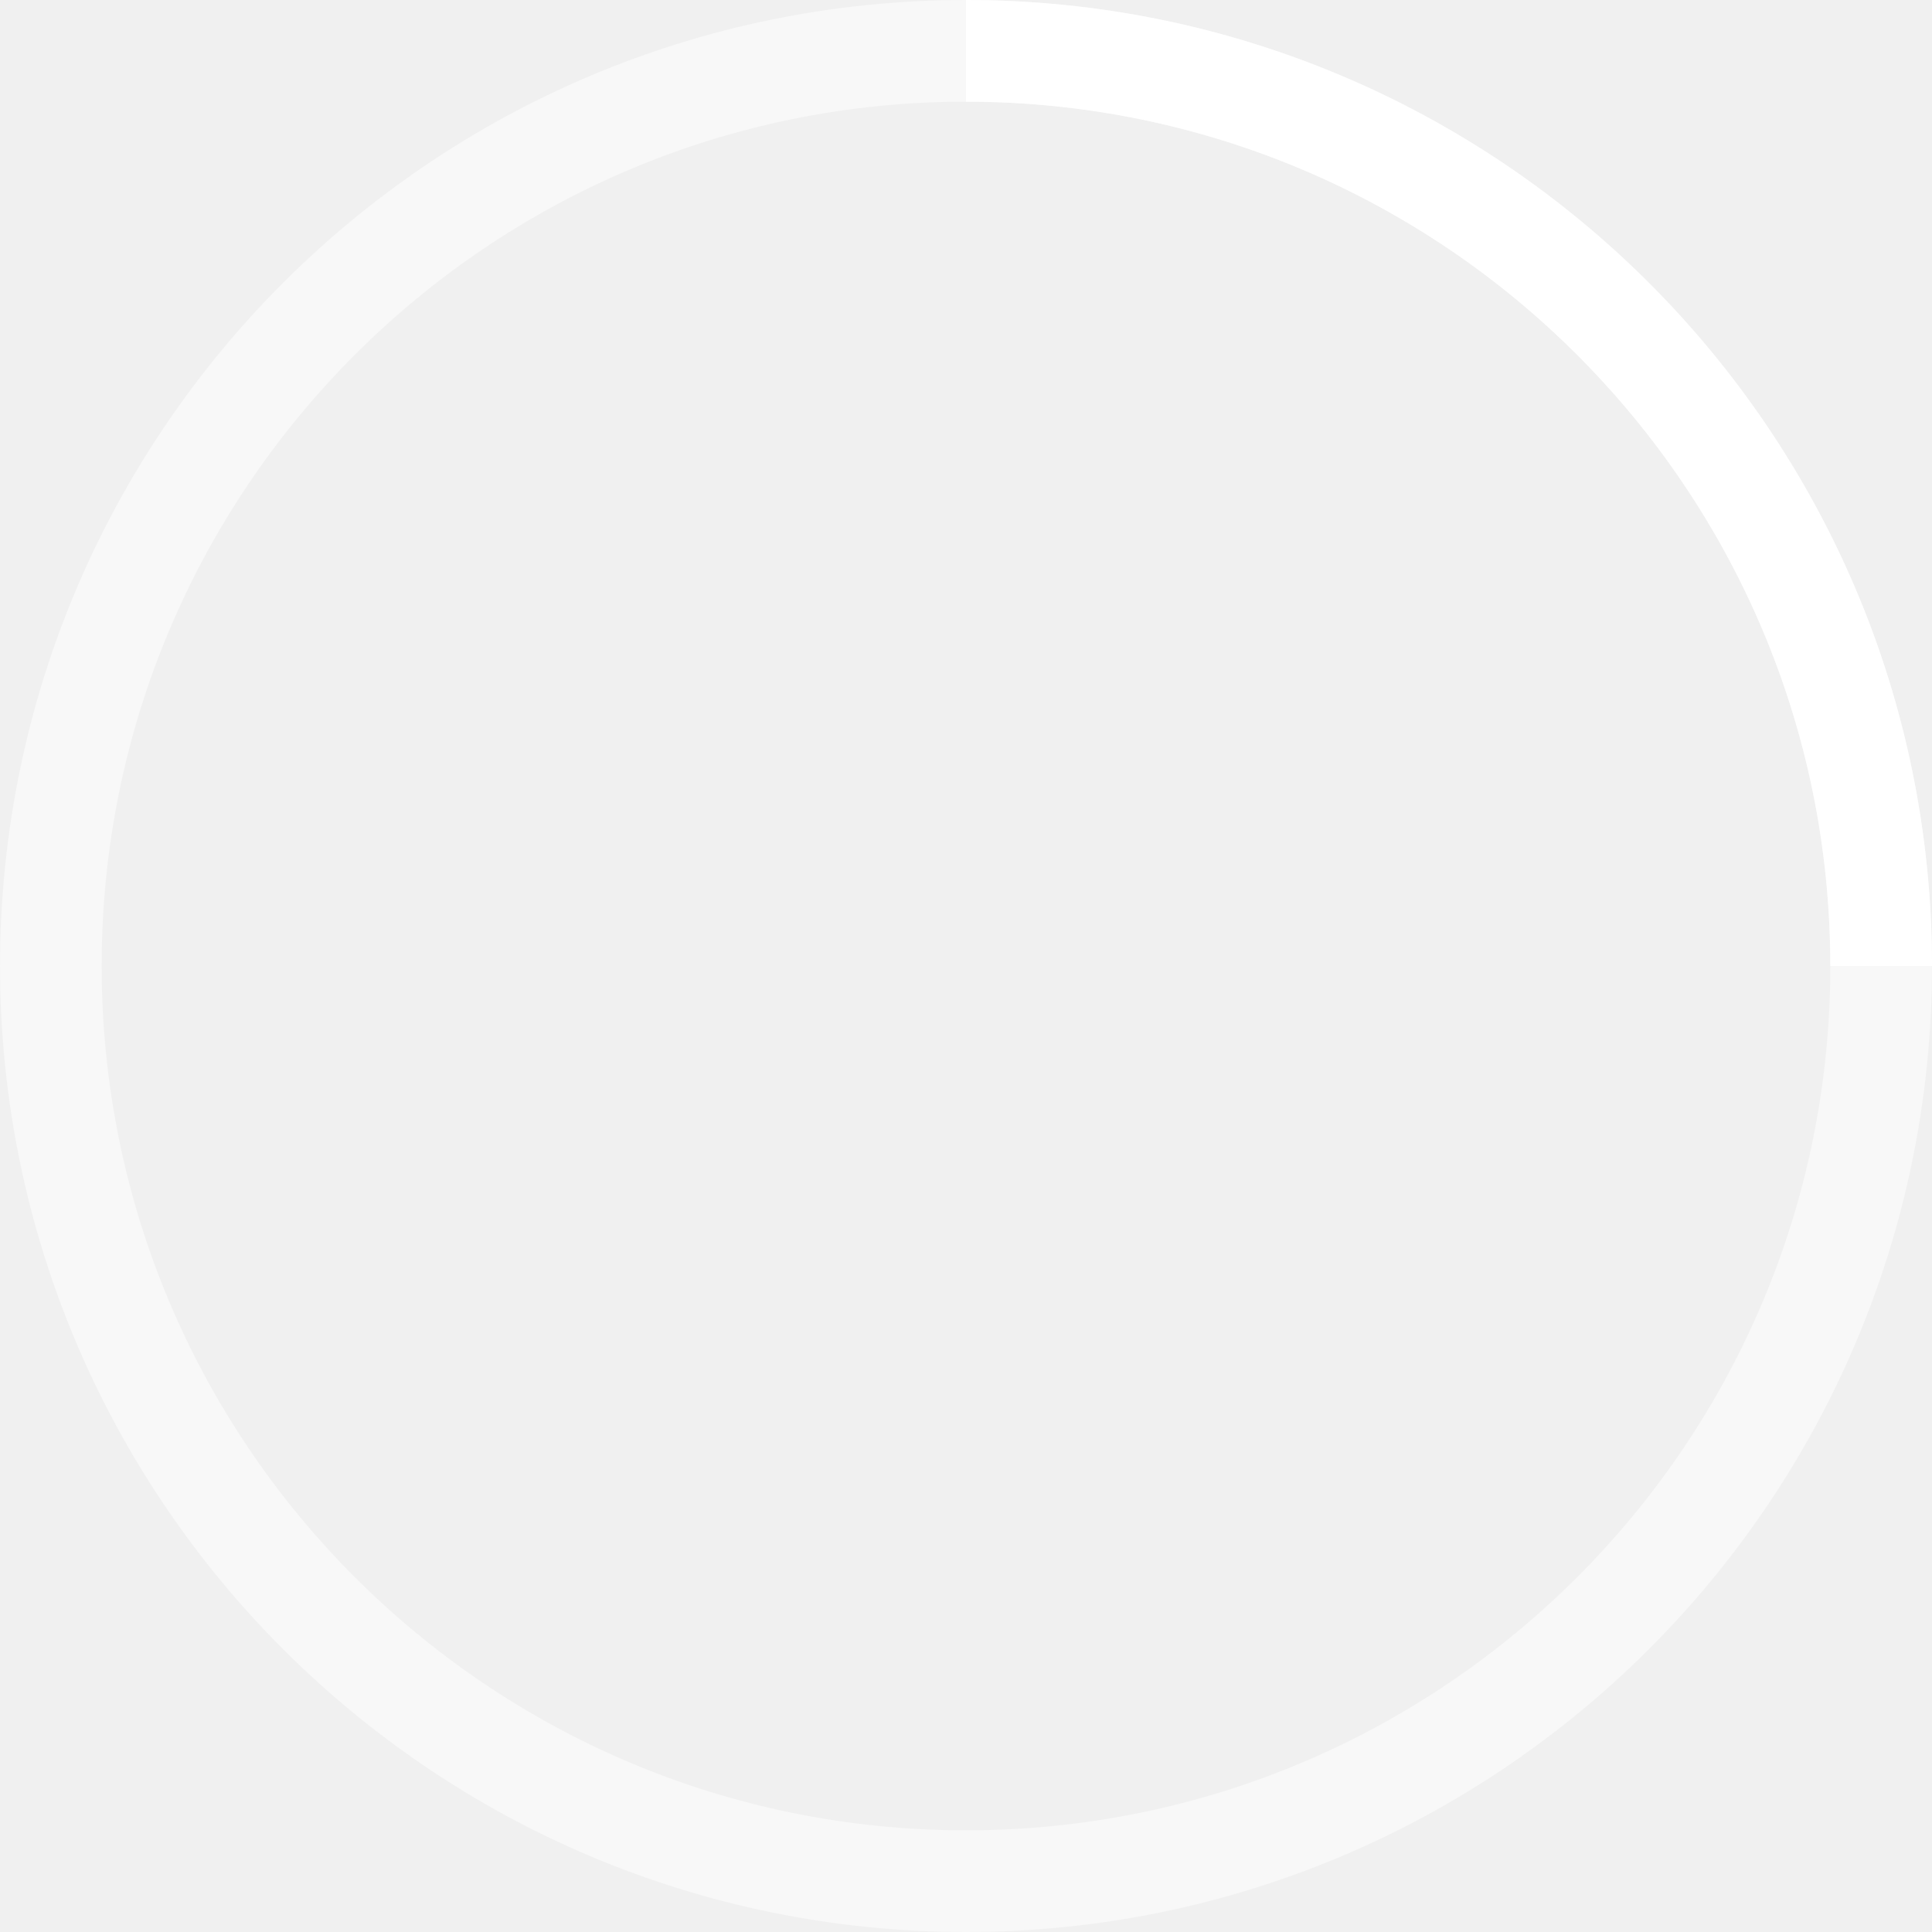
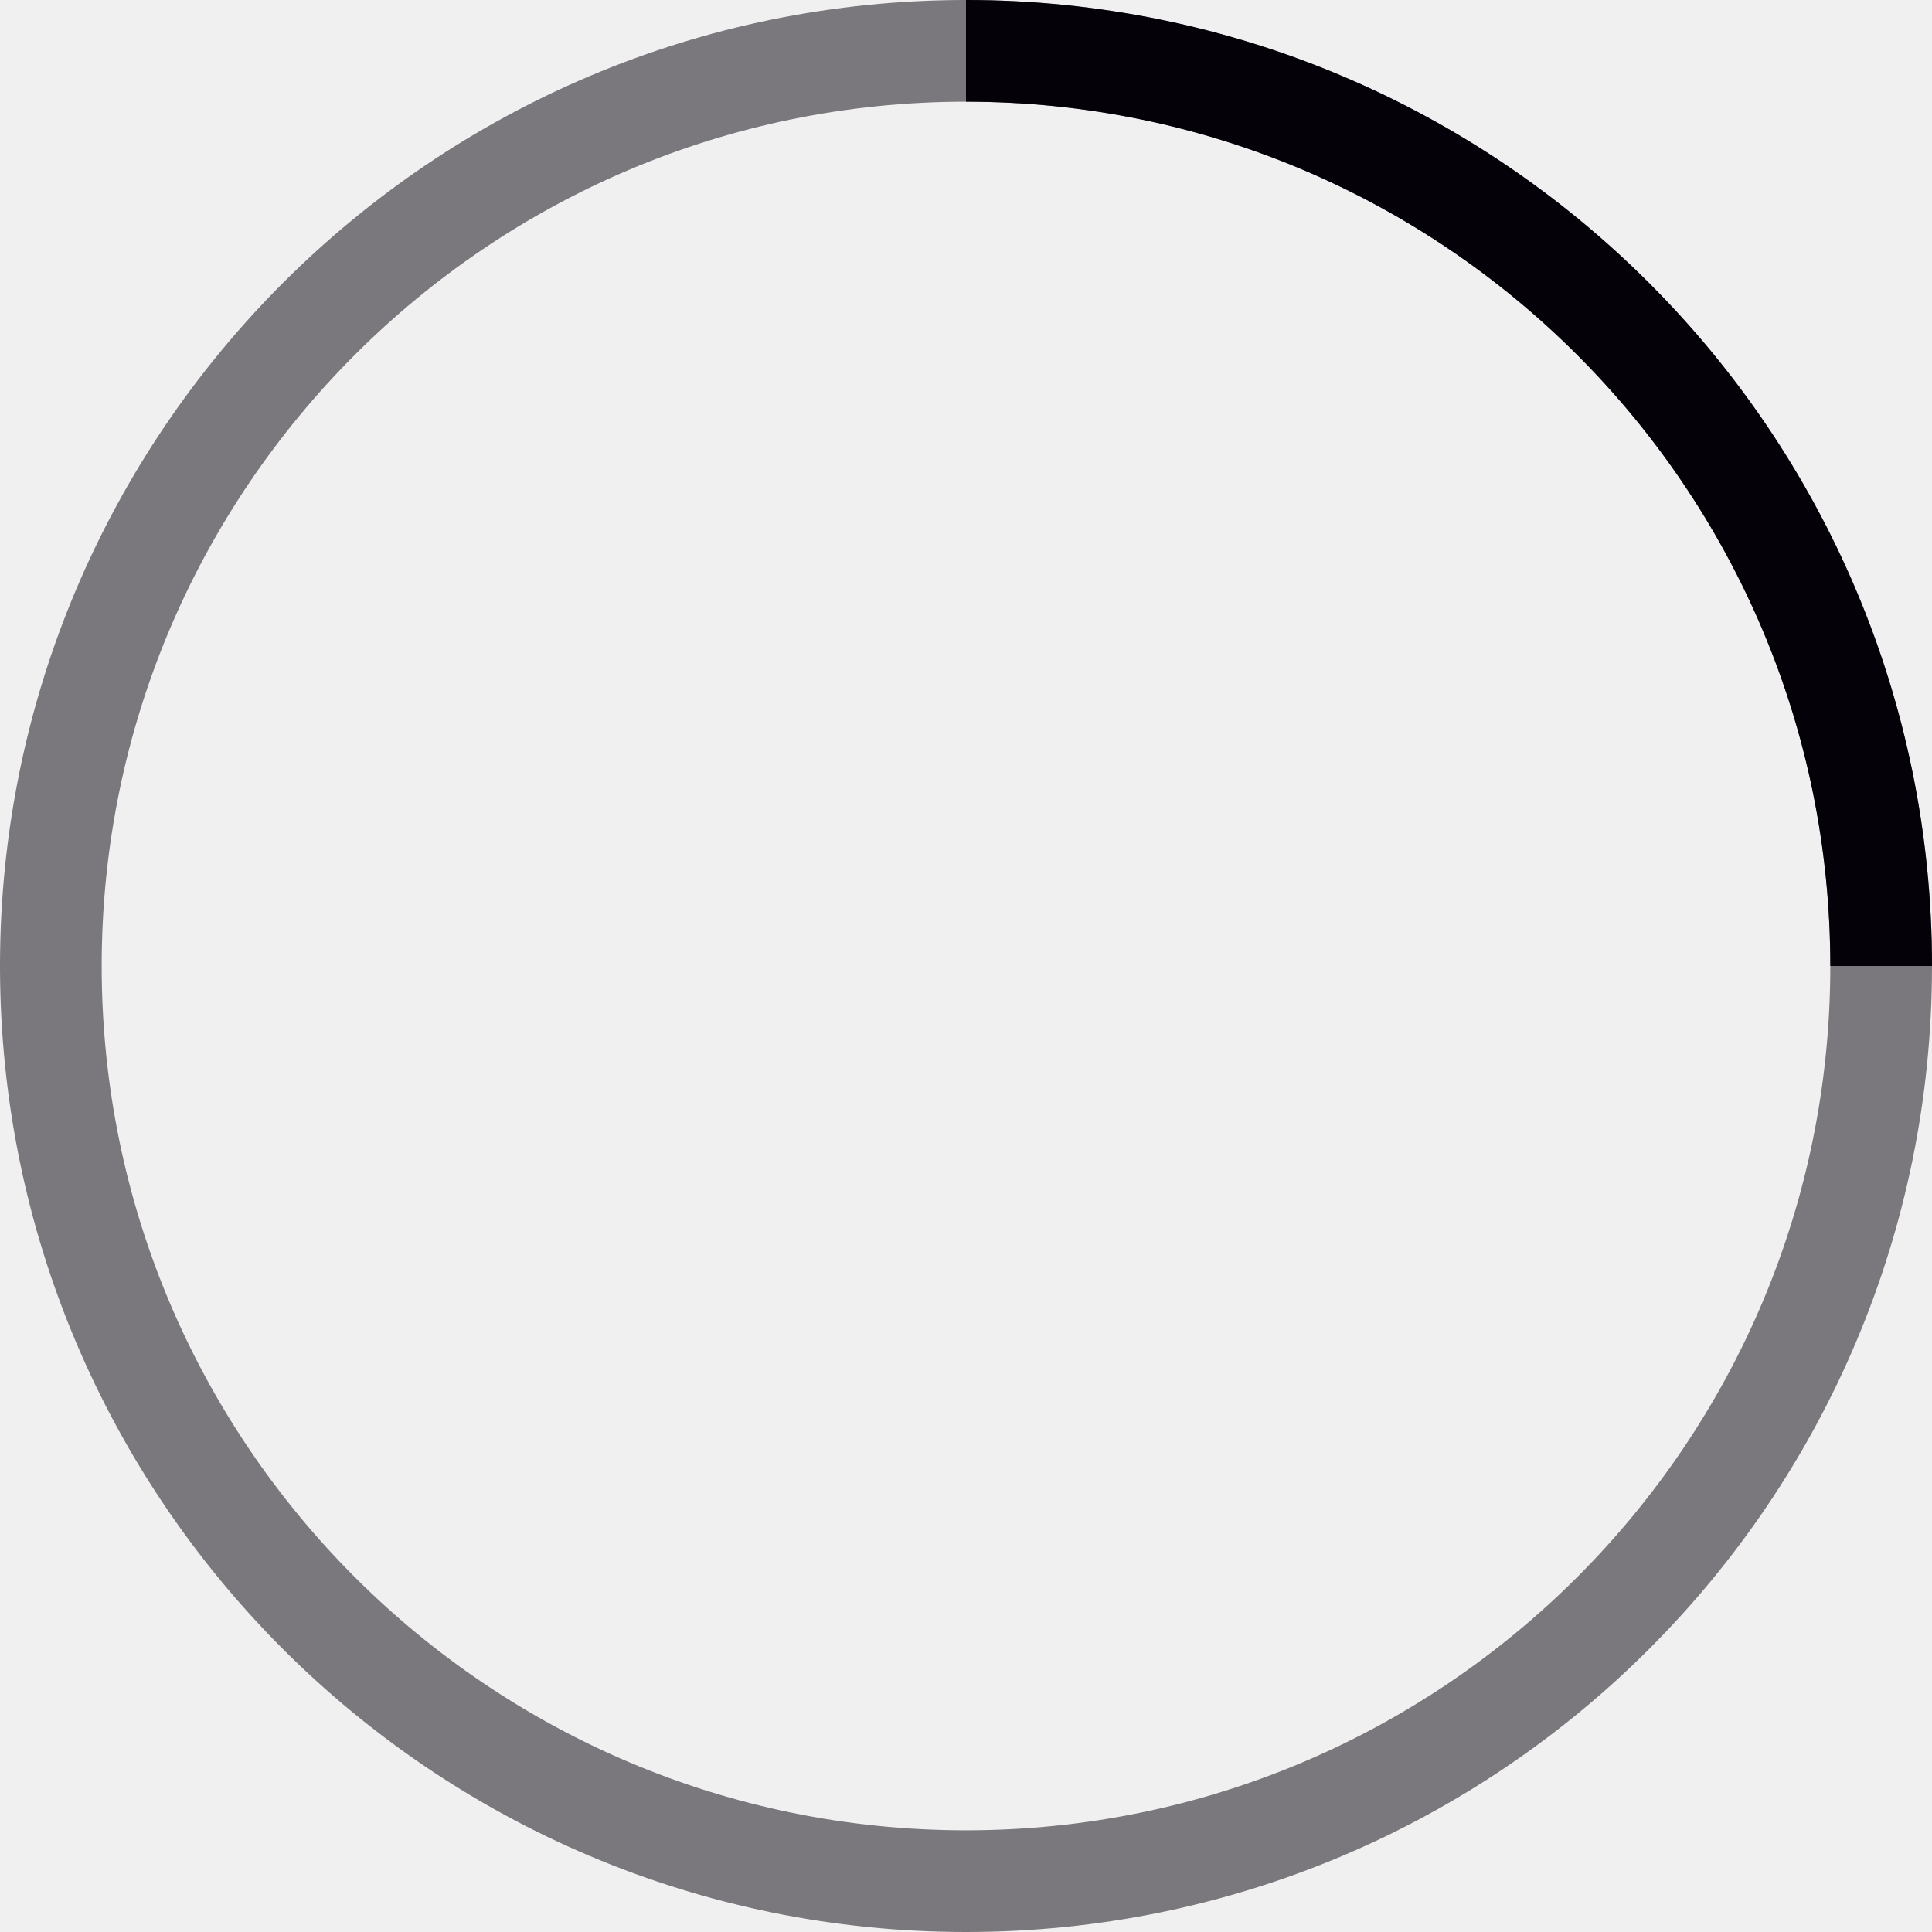
- <svg xmlns="http://www.w3.org/2000/svg" width="38" height="38" viewBox="0 0 38 38" stroke="#fff">
+ <svg xmlns="http://www.w3.org/2000/svg" width="38" height="38" viewBox="0 0 38 38" stroke="#040109">
  <g fill="none" fill-rule="evenodd">
    <g transform="translate(1 1)" stroke-width="2">
      <circle stroke-opacity=".5" cx="18" cy="18" r="18" />
      <path d="M36 18c0-9.94-8.06-18-18-18">
        <animateTransform attributeName="transform" type="rotate" from="0 18 18" to="360 18 18" dur="1s" repeatCount="indefinite" />
      </path>
    </g>
  </g>
</svg>
